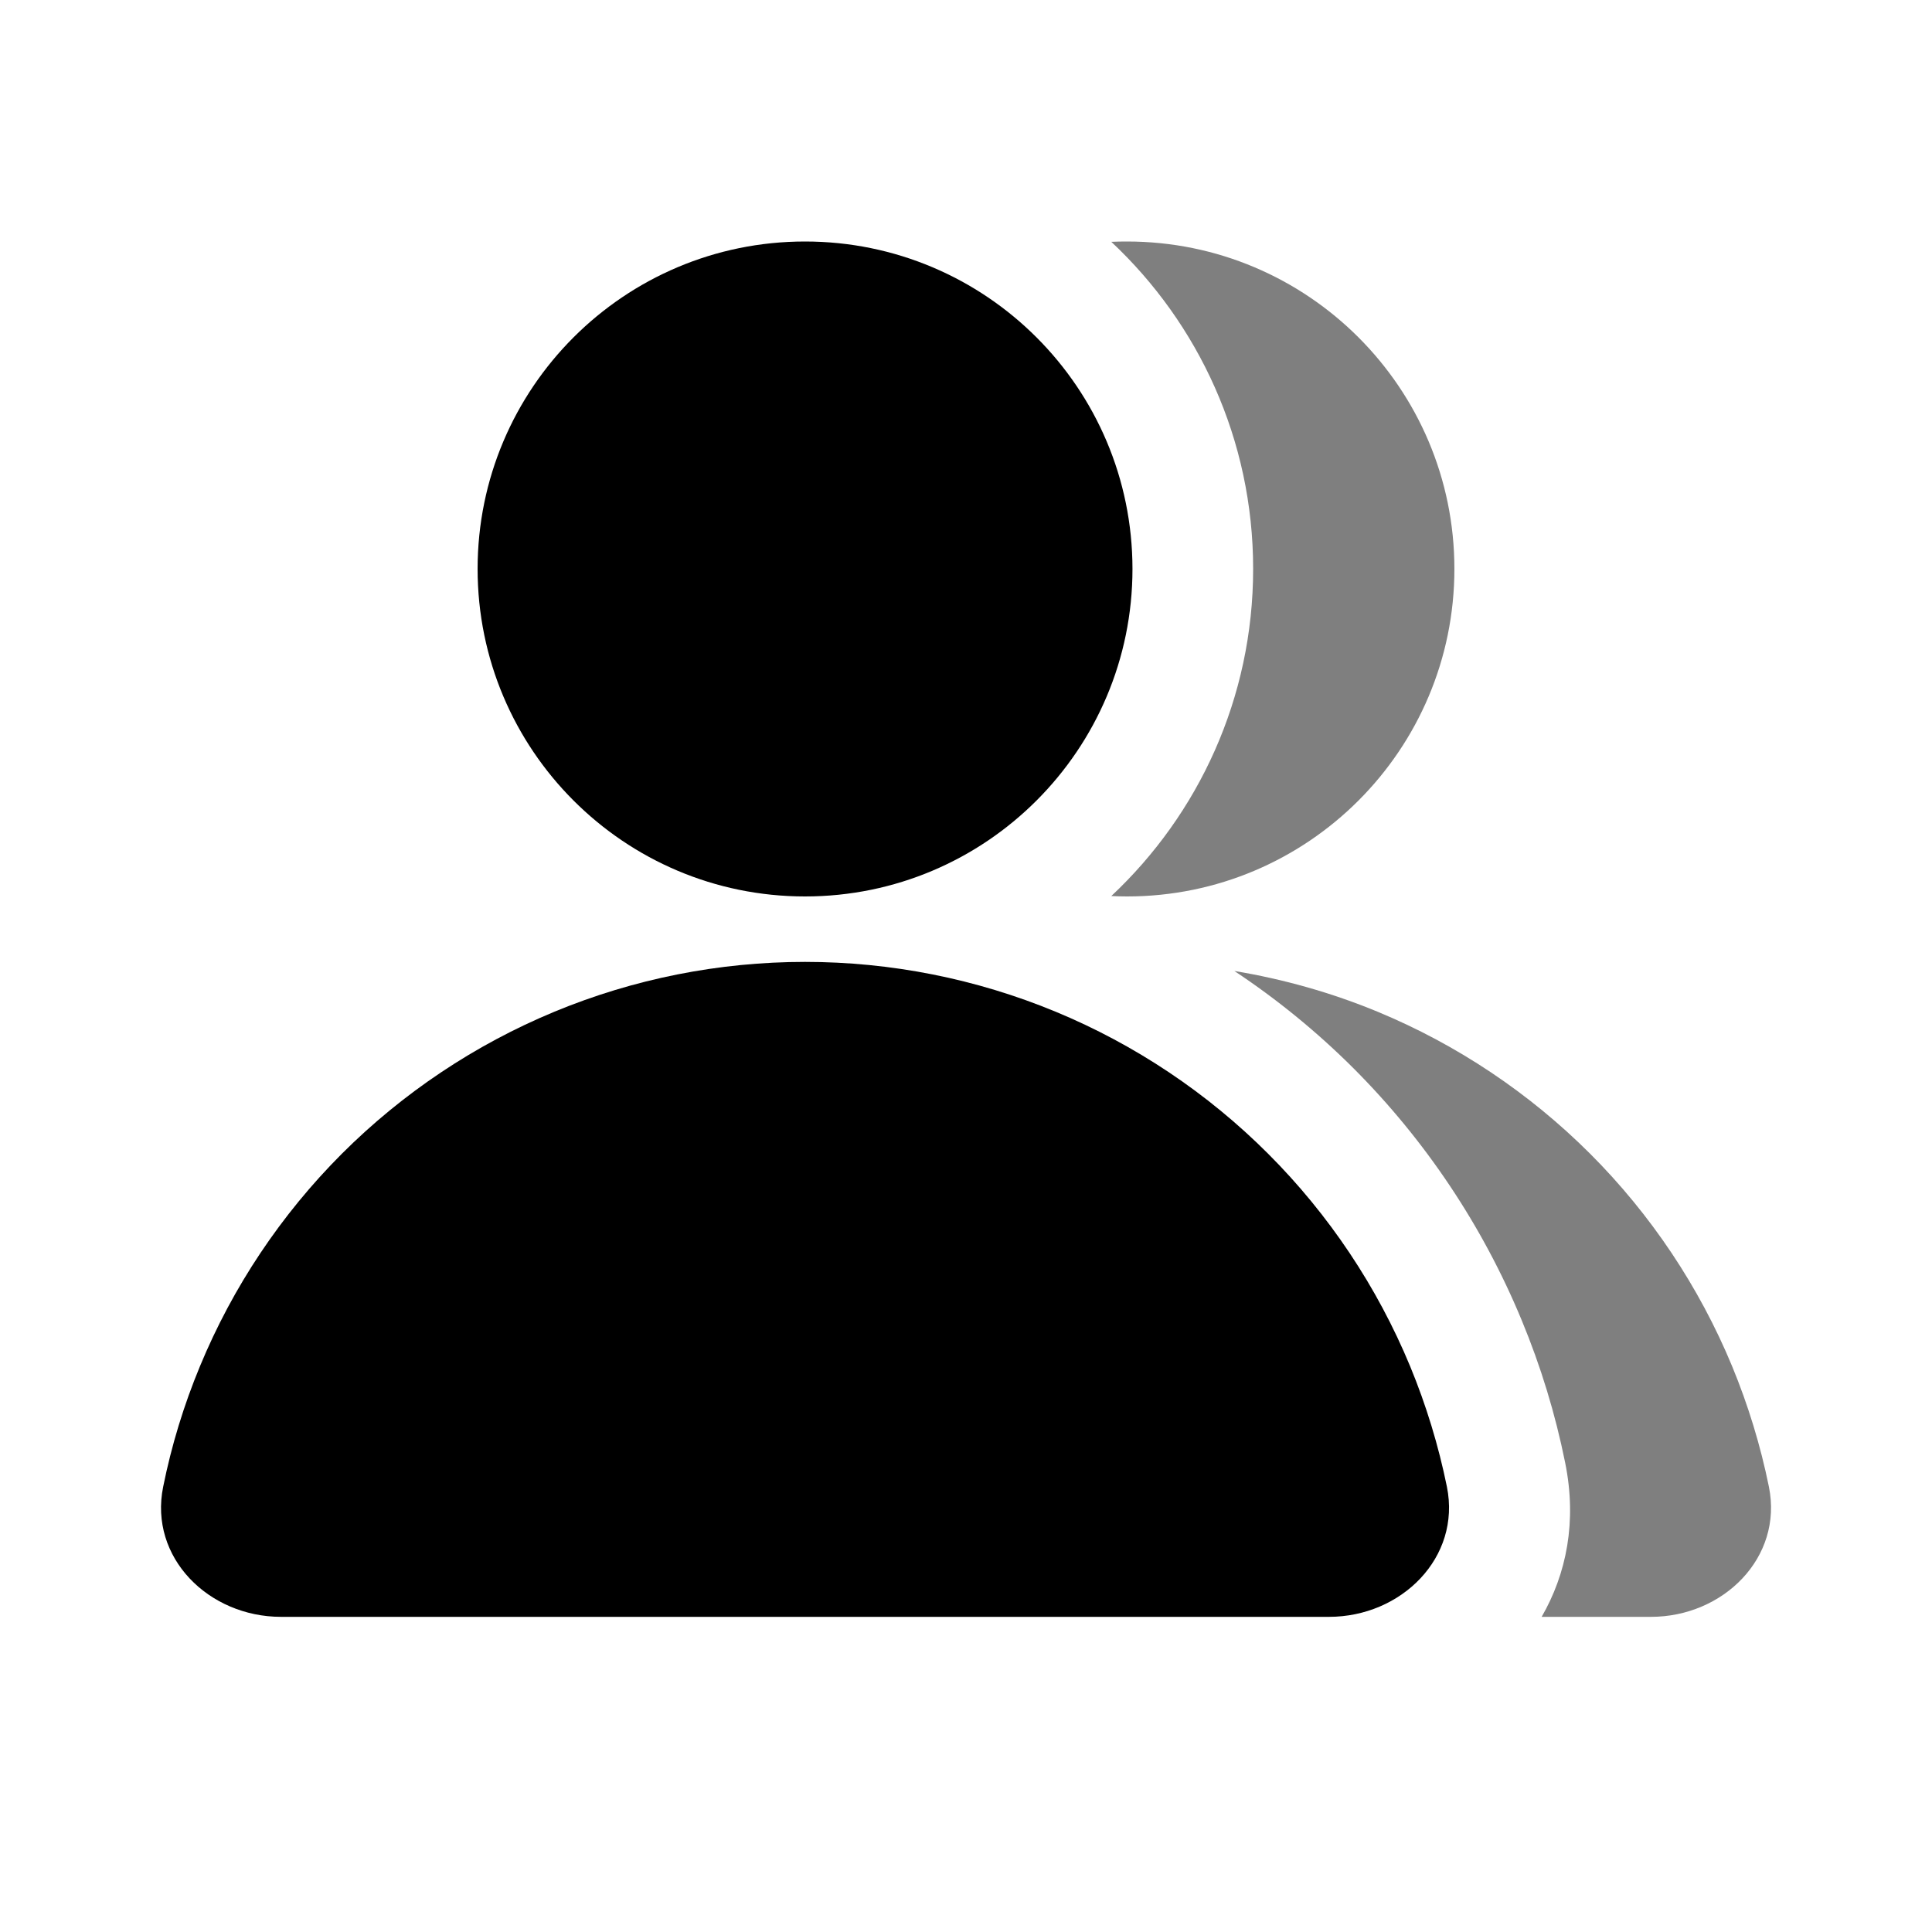
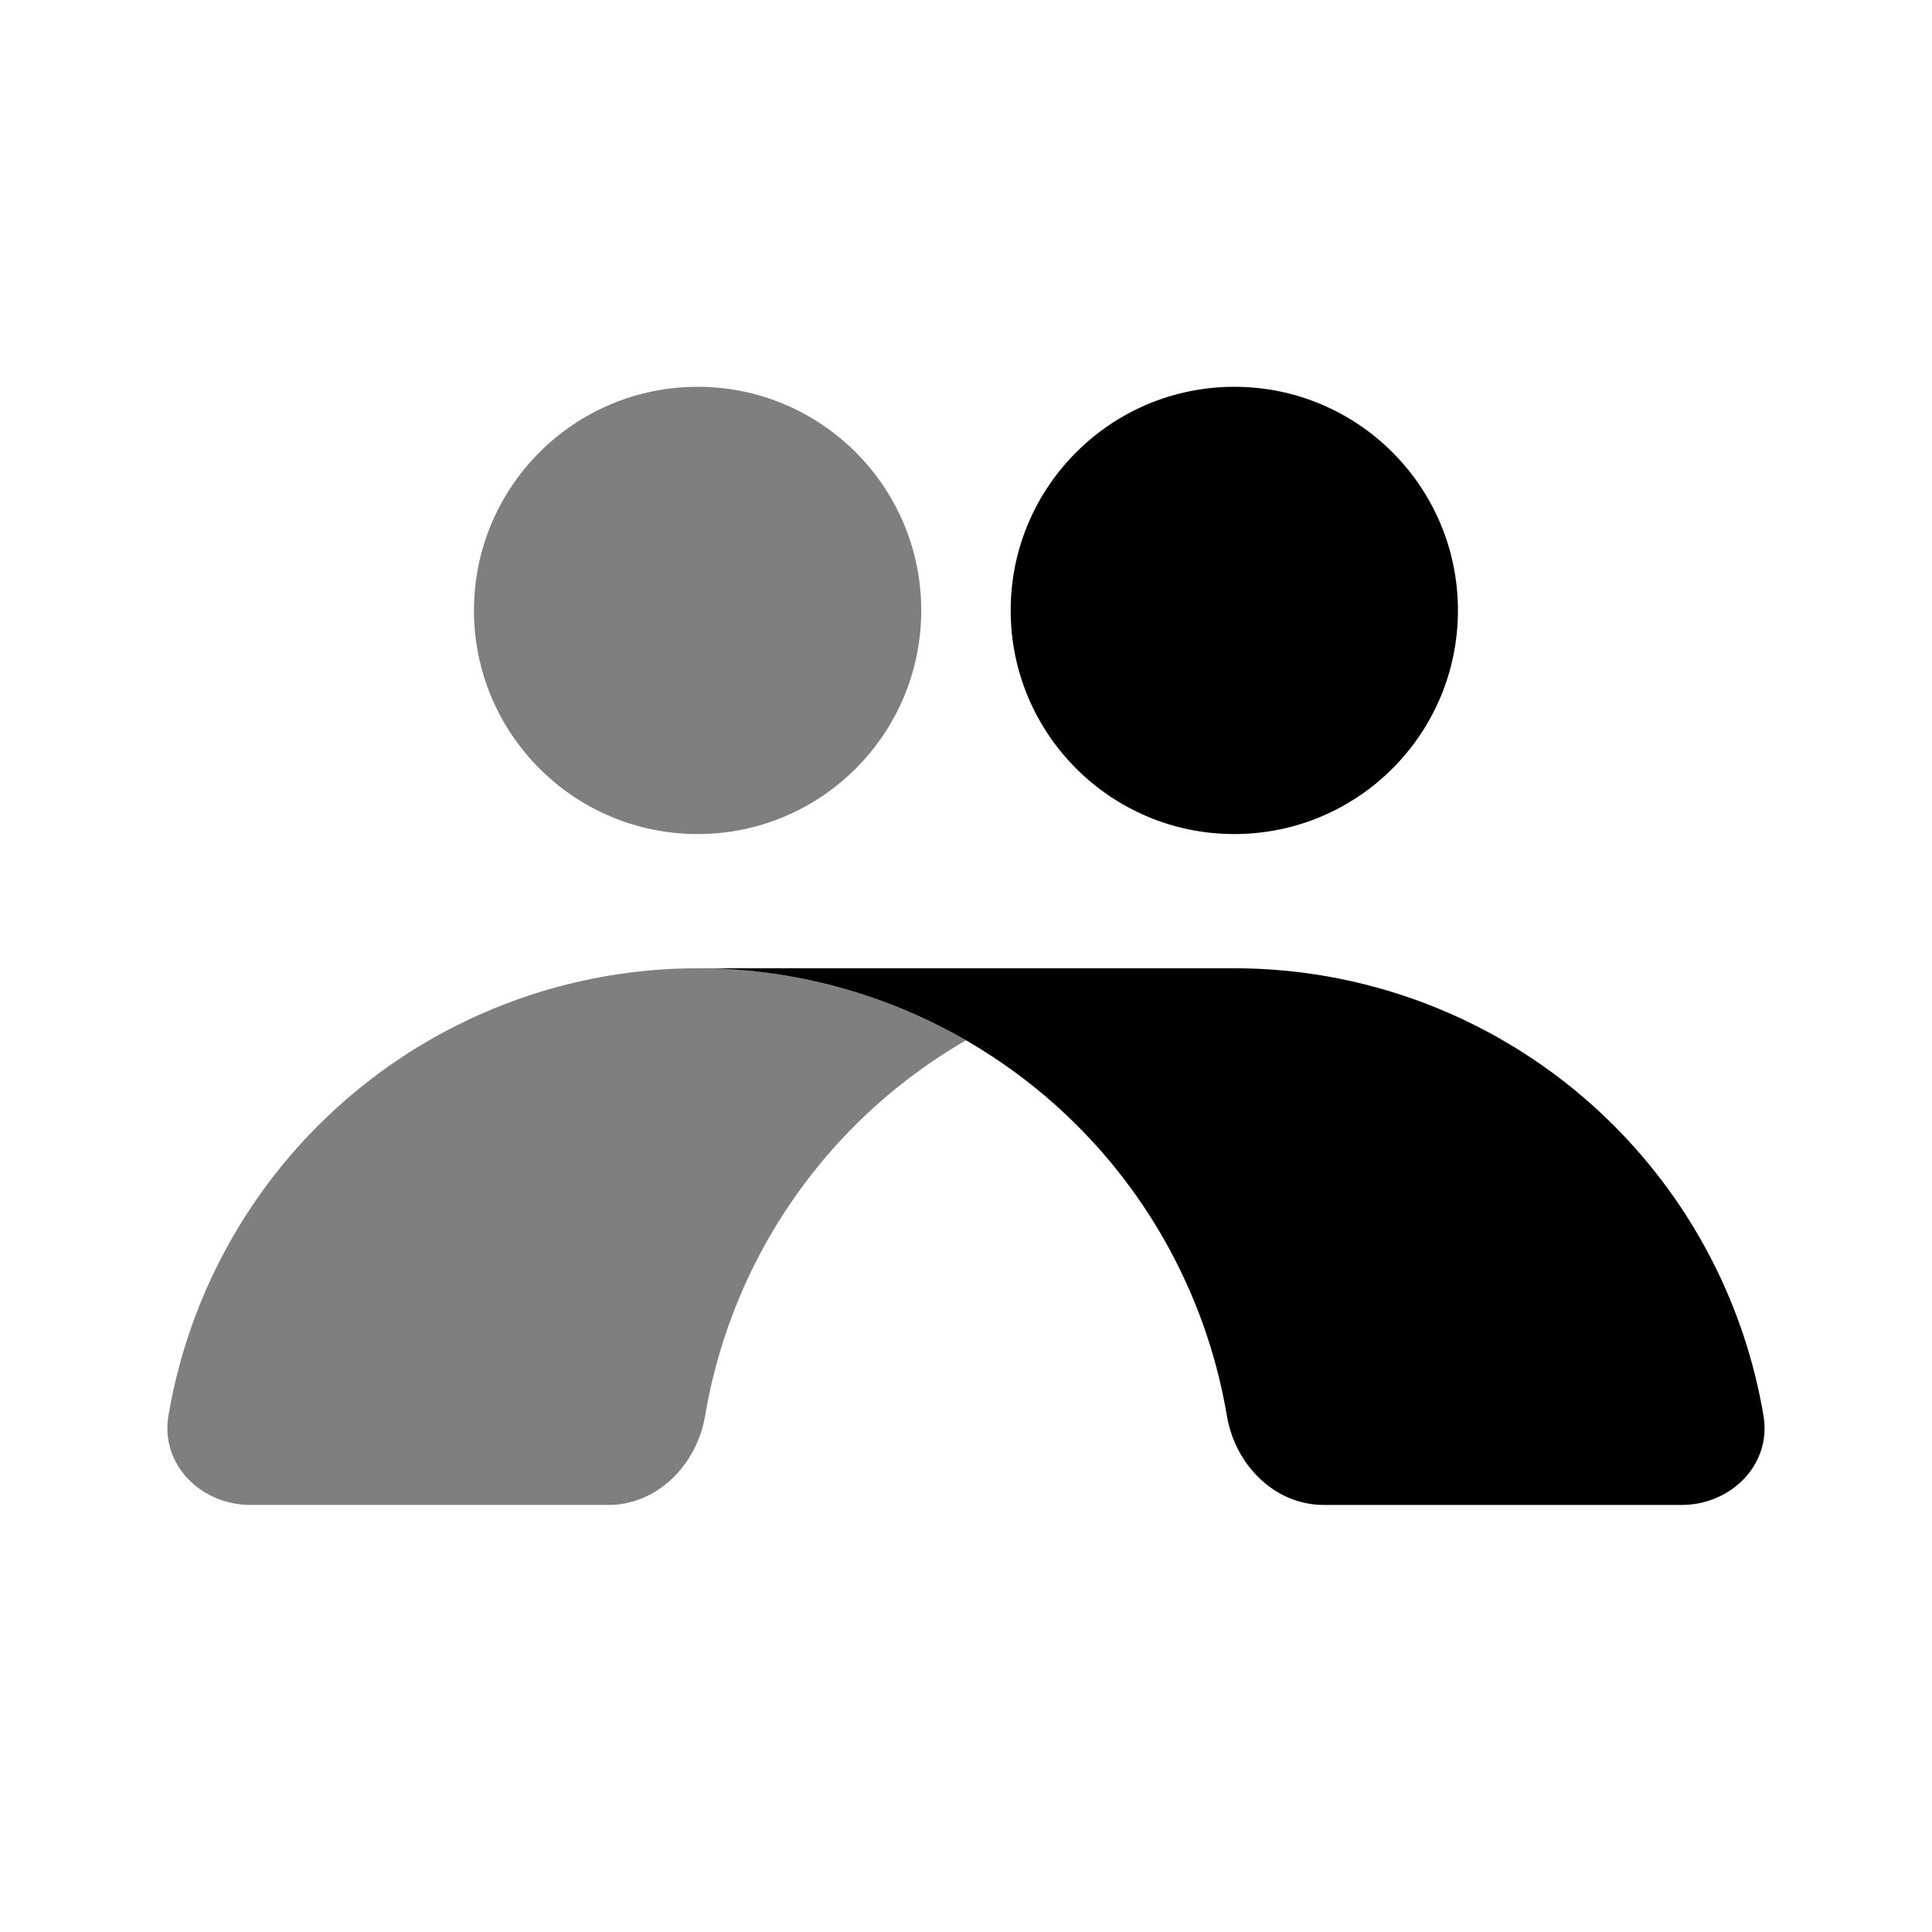
<svg xmlns="http://www.w3.org/2000/svg" width="24" height="24" viewBox="0 0 24 24" fill="none">
-   <path d="M10 11.949C11.069 11.949 12.126 12.159 13.114 12.568C14.101 12.977 14.998 13.577 15.753 14.332C16.509 15.088 17.108 15.985 17.517 16.972C17.717 17.456 17.87 17.958 17.974 18.469C18.152 19.349 17.407 20.085 16.509 20.085L3.491 20.085C2.593 20.085 1.848 19.349 2.027 18.469C2.13 17.958 2.283 17.456 2.484 16.972C2.892 15.985 3.492 15.088 4.247 14.332C5.003 13.577 5.9 12.977 6.887 12.568C7.874 12.159 8.932 11.949 10 11.949ZM10 3C12.247 3 14.067 4.821 14.068 7.067C14.068 9.314 12.247 11.136 10 11.136C7.754 11.136 5.933 9.314 5.933 7.067C5.933 4.821 7.754 3 10 3Z" fill="black" />
-   <path opacity="0.5" d="M15.334 12.062C15.943 12.163 16.54 12.331 17.113 12.568C18.1 12.977 18.997 13.577 19.753 14.332C20.508 15.087 21.108 15.985 21.517 16.972C21.717 17.456 21.87 17.958 21.974 18.469C22.152 19.349 21.407 20.085 20.509 20.085H19.151C19.458 19.553 19.592 18.903 19.443 18.17C19.321 17.565 19.14 16.971 18.902 16.398C18.418 15.229 17.708 14.166 16.814 13.271C16.361 12.819 15.865 12.414 15.334 12.062ZM14 3C16.246 3 18.067 4.821 18.067 7.067C18.067 9.314 16.247 11.136 14 11.136C13.934 11.136 13.869 11.134 13.805 11.131C14.889 10.115 15.567 8.67 15.567 7.067C15.567 5.464 14.889 4.02 13.805 3.004C13.869 3.001 13.934 3 14 3Z" fill="black" />
+   <path opacity="0.5" d="M8.667 12.028C9.847 12.028 10.995 12.343 12 12.923C11.5 13.212 11.035 13.566 10.62 13.981C9.633 14.967 8.988 16.231 8.759 17.588C8.657 18.194 8.169 18.695 7.556 18.695H3.111C2.497 18.695 1.991 18.194 2.092 17.588C2.321 16.231 2.967 14.967 3.953 13.981C5.203 12.731 6.899 12.028 8.667 12.028Z" fill="black" />
+   <path d="M20.047 13.981C18.797 12.731 17.101 12.028 15.333 12.028H8.666C9.847 12.028 10.995 12.343 12 12.923C12.5 13.212 12.965 13.566 13.38 13.981C14.367 14.967 15.012 16.231 15.241 17.588C15.343 18.194 15.831 18.695 16.444 18.695H20.889C21.502 18.695 22.009 18.194 21.907 17.588C21.679 16.231 21.033 14.967 20.047 13.981Z" fill="black" />
+   <circle opacity="0.5" cx="8.666" cy="7.583" r="2.778" fill="black" />
+   <circle cx="15.333" cy="7.583" r="2.778" fill="black" />
</svg>
